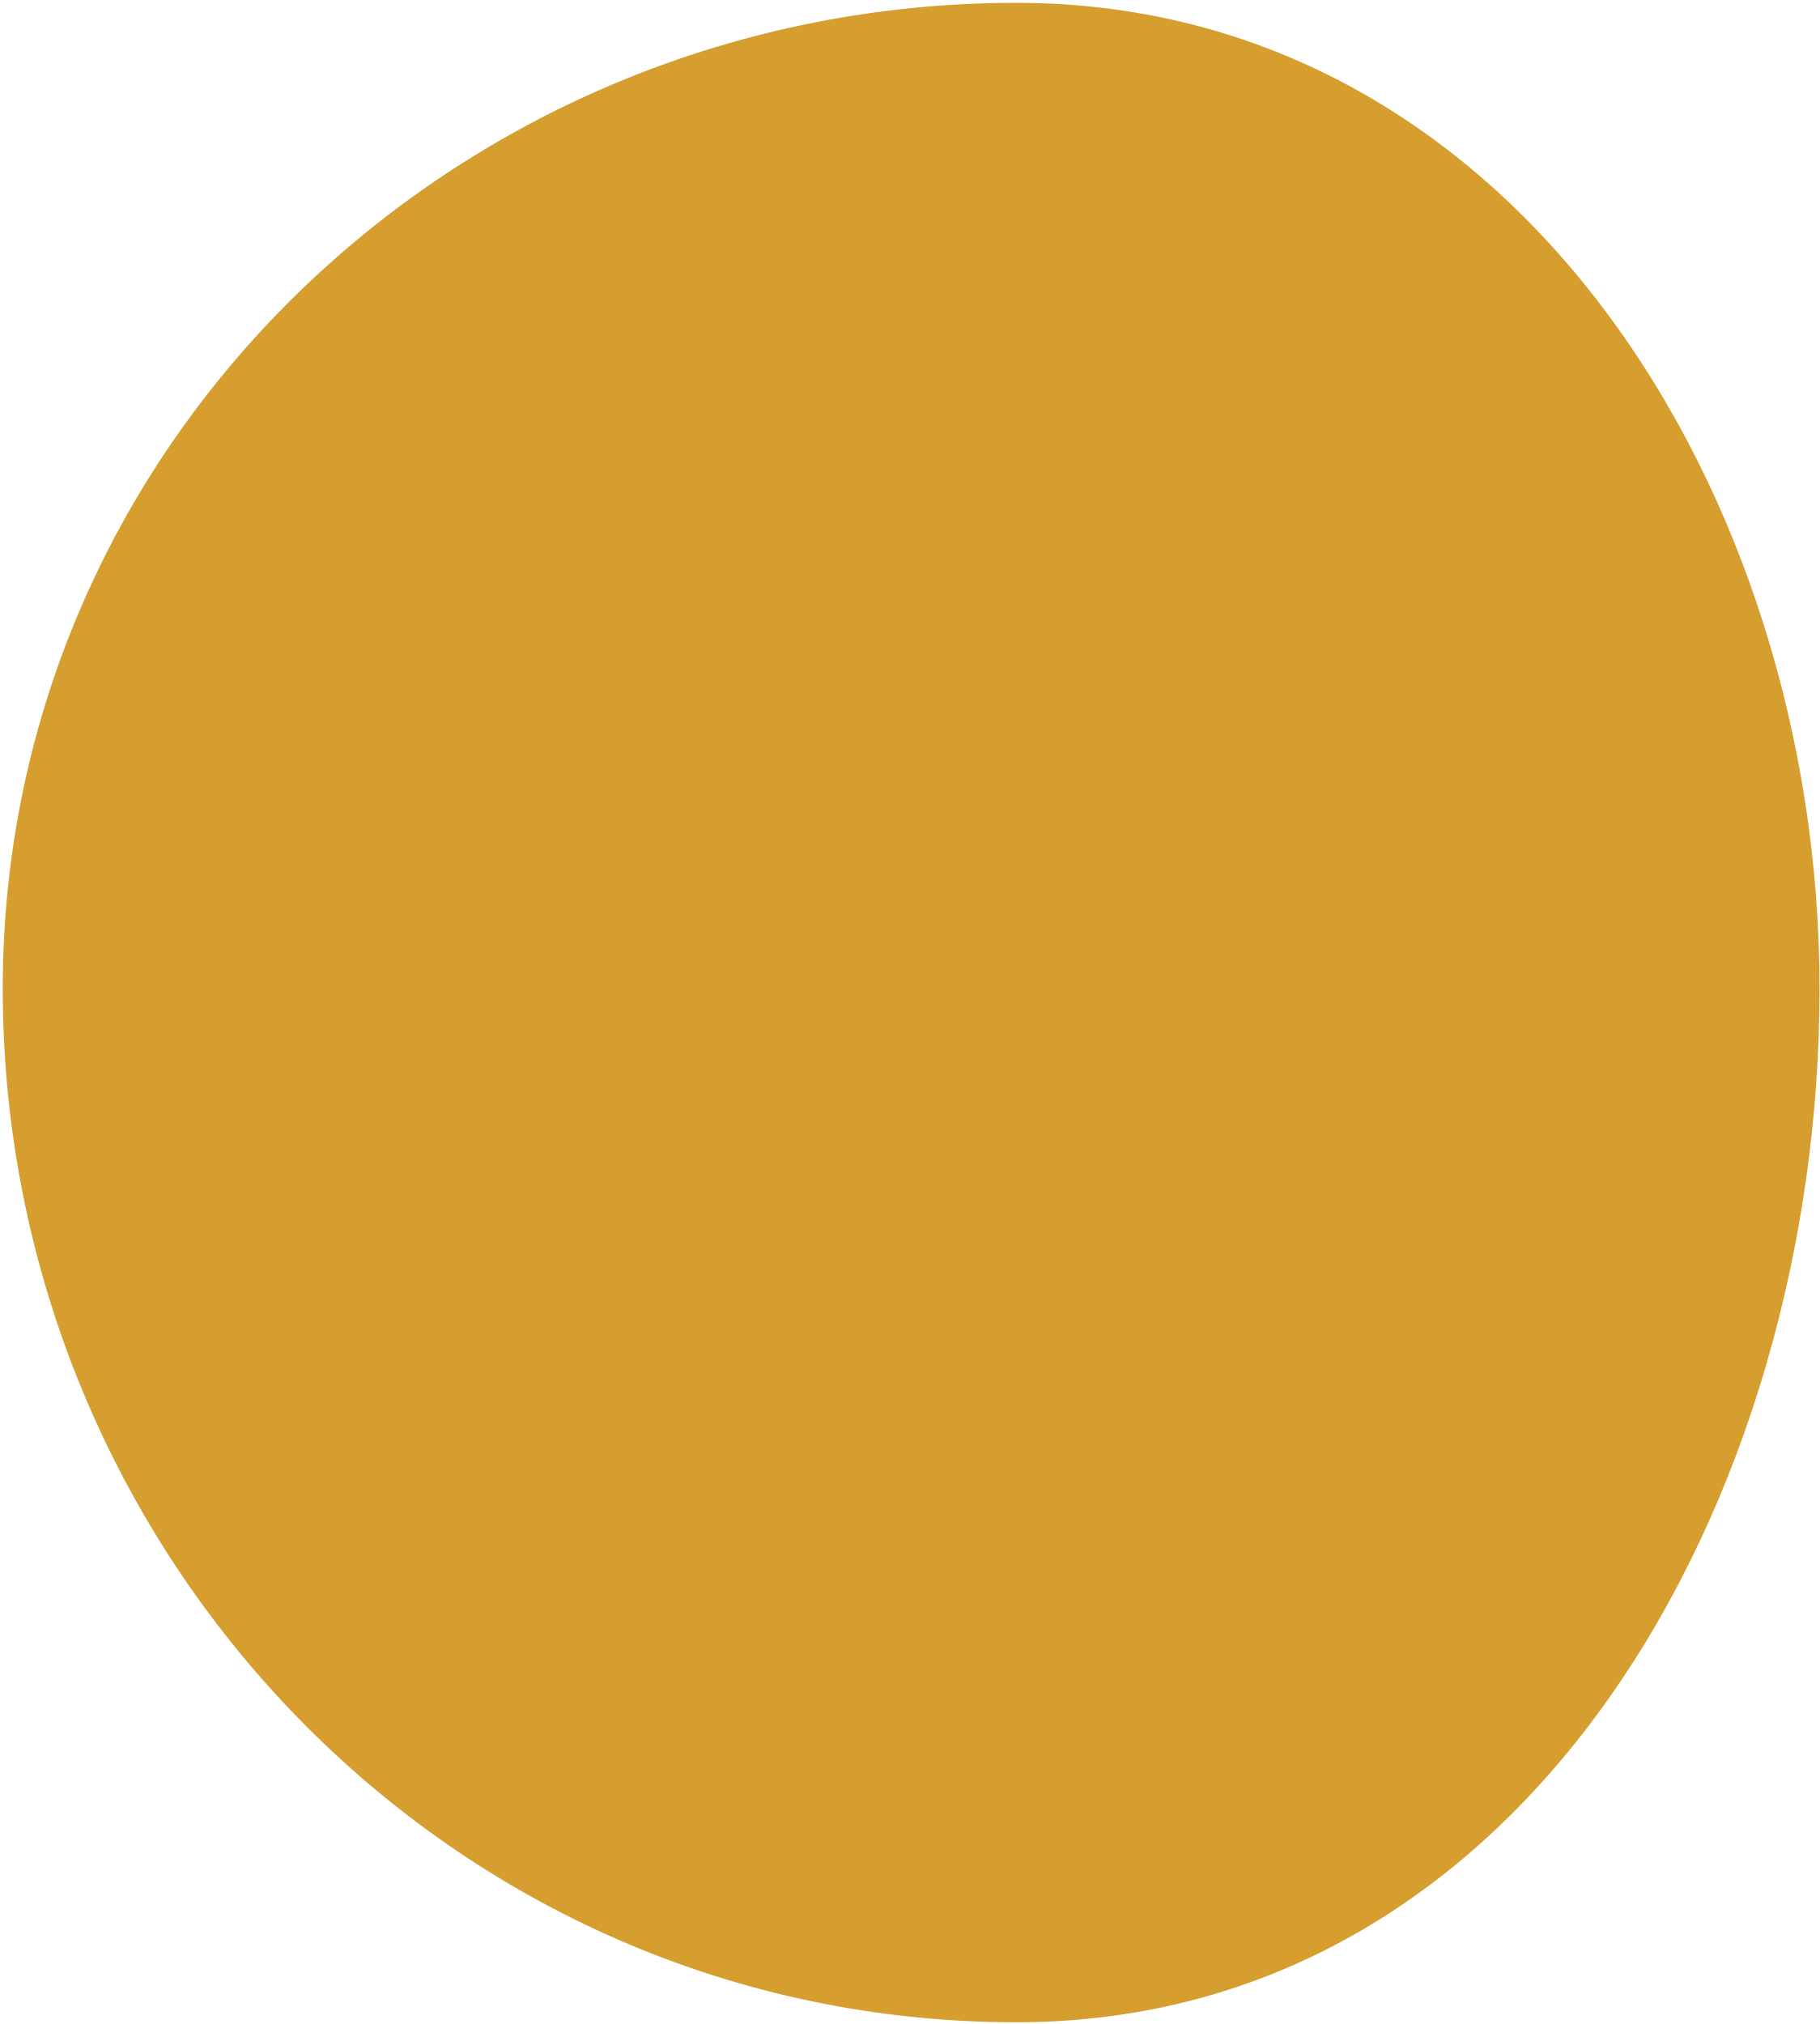
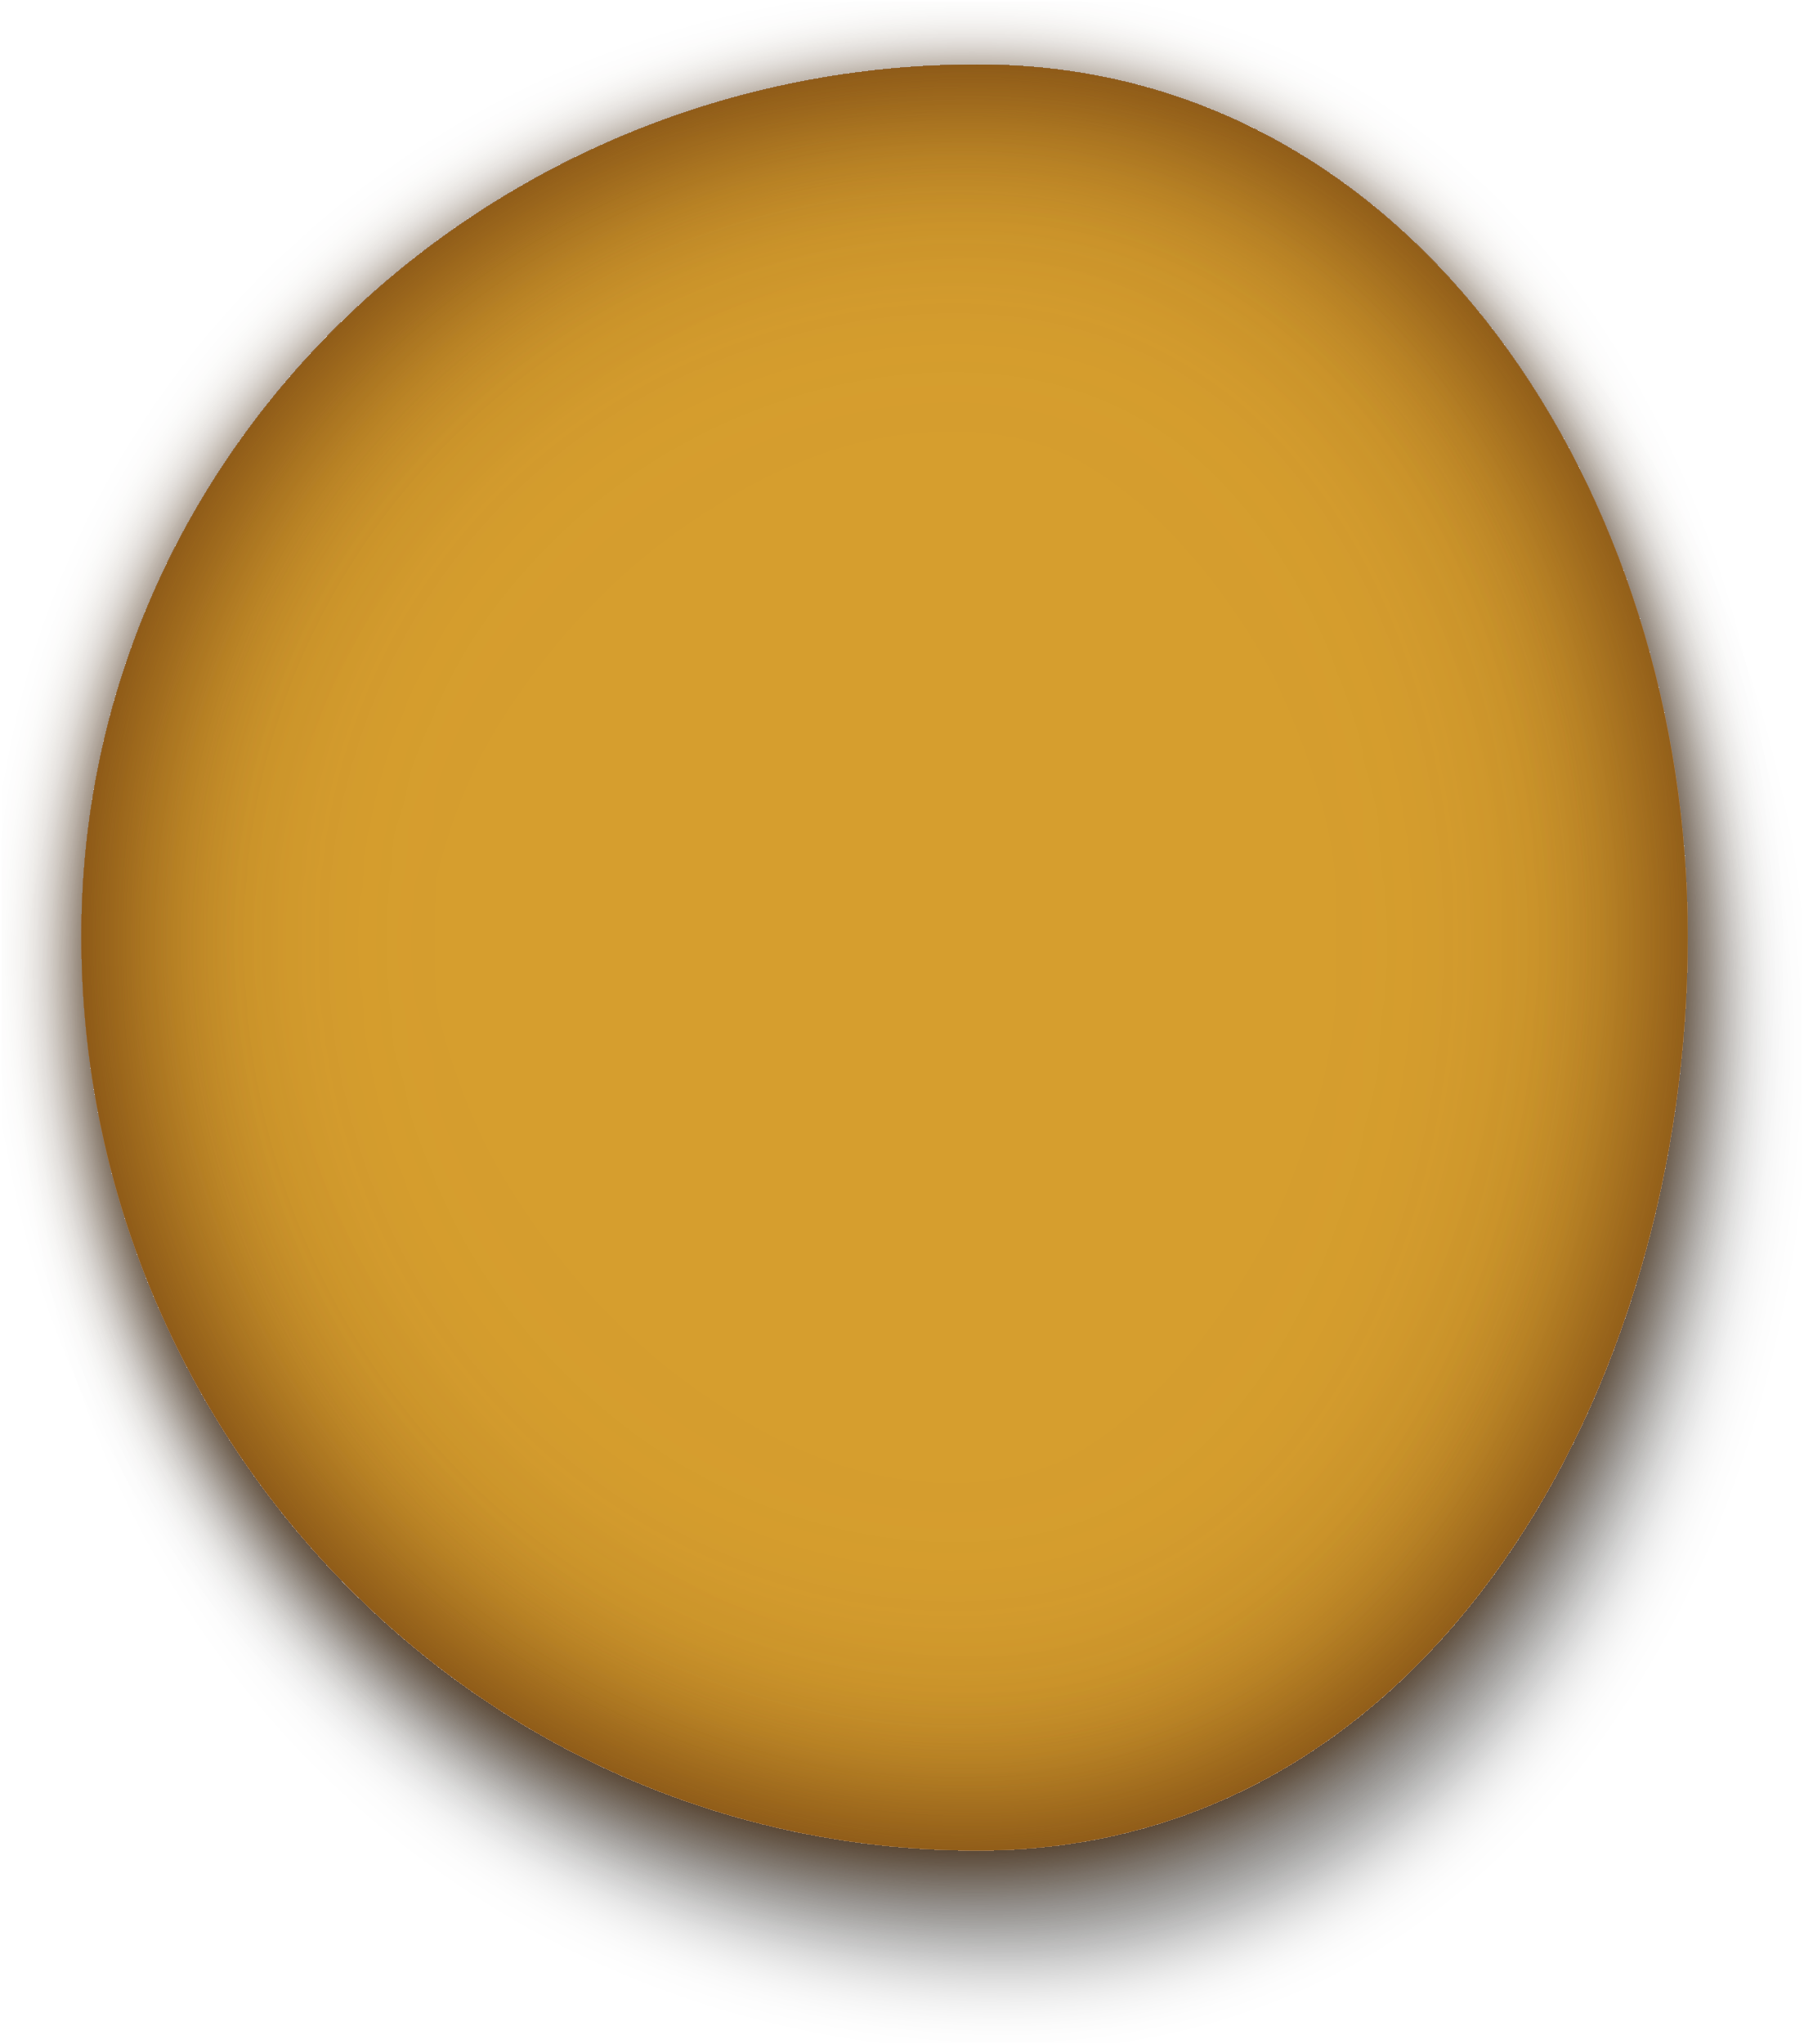
- <svg xmlns="http://www.w3.org/2000/svg" width="570" height="634" viewBox="0 0 570 634" fill="none">
-   <path fill-rule="evenodd" clip-rule="evenodd" d="M318.371 0.885C473.913 0.885 569.947 154.124 569.947 309.666C569.947 469.794 478.499 633.452 318.371 633.452C141.273 633.452 0.859 486.764 0.859 309.666C0.859 136.704 145.408 0.885 318.371 0.885Z" fill="#D69E2E" />
+ <svg xmlns="http://www.w3.org/2000/svg" width="639" height="724" viewBox="0 0 639 724" fill="none">
+   <g filter="url(#filter0_ddii_149_546)">
+     <path fill-rule="evenodd" clip-rule="evenodd" d="M346.371 22.885C501.913 22.885 597.947 176.124 597.947 331.666C597.947 491.794 506.499 655.452 346.371 655.452C169.273 655.452 28.86 508.764 28.86 331.666C28.86 158.704 173.408 22.885 346.371 22.885Z" fill="#D69E2E" />
+   </g>
+   <defs>
+     <filter id="filter0_ddii_149_546" x="0.759" y="0.785" width="637.388" height="722.867" filterUnits="userSpaceOnUse" color-interpolation-filters="sRGB">
+       <feFlood flood-opacity="0" result="BackgroundImageFix" />
+       <feColorMatrix in="SourceAlpha" type="matrix" values="0 0 0 0 0 0 0 0 0 0 0 0 0 0 0 0 0 0 127 0" result="hardAlpha" />
+       <feOffset dx="11" dy="39" />
+       <feGaussianBlur stdDeviation="14.6" />
+       <feComposite in2="hardAlpha" operator="out" />
+       <feColorMatrix type="matrix" values="0 0 0 0 0 0 0 0 0 0 0 0 0 0 0 0 0 0 0.4 0" />
+       <feBlend mode="normal" in2="BackgroundImageFix" result="effect1_dropShadow_149_546" />
+       <feColorMatrix in="SourceAlpha" type="matrix" values="0 0 0 0 0 0 0 0 0 0 0 0 0 0 0 0 0 0 127 0" result="hardAlpha" />
+       <feOffset dy="6" />
+       <feGaussianBlur stdDeviation="14.05" />
+       <feComposite in2="hardAlpha" operator="out" />
+       <feColorMatrix type="matrix" values="0 0 0 0 0.233 0 0 0 0 0.125 0 0 0 0 0.018 0 0 0 1 0" />
+       <feBlend mode="normal" in2="effect1_dropShadow_149_546" result="effect2_dropShadow_149_546" />
+       <feBlend mode="normal" in="SourceGraphic" in2="effect2_dropShadow_149_546" result="shape" />
+       <feColorMatrix in="SourceAlpha" type="matrix" values="0 0 0 0 0 0 0 0 0 0 0 0 0 0 0 0 0 0 127 0" result="hardAlpha" />
+       <feOffset />
+       <feGaussianBlur stdDeviation="51.95" />
+       <feComposite in2="hardAlpha" operator="arithmetic" k2="-1" k3="1" />
+       <feColorMatrix type="matrix" values="0 0 0 0 0.455 0 0 0 0 0.259 0 0 0 0 0.063 0 0 0 0.73 0" />
+       <feBlend mode="normal" in2="shape" result="effect3_innerShadow_149_546" />
+       <feColorMatrix in="SourceAlpha" type="matrix" values="0 0 0 0 0 0 0 0 0 0 0 0 0 0 0 0 0 0 127 0" result="hardAlpha" />
+       <feOffset dx="2" />
+       <feGaussianBlur stdDeviation="28.2" />
+       <feComposite in2="hardAlpha" operator="arithmetic" k2="-1" k3="1" />
+       <feColorMatrix type="matrix" values="0 0 0 0 0.455 0 0 0 0 0.259 0 0 0 0 0.063 0 0 0 1 0" />
+       <feBlend mode="normal" in2="effect3_innerShadow_149_546" result="effect4_innerShadow_149_546" />
+     </filter>
+   </defs>
</svg>
